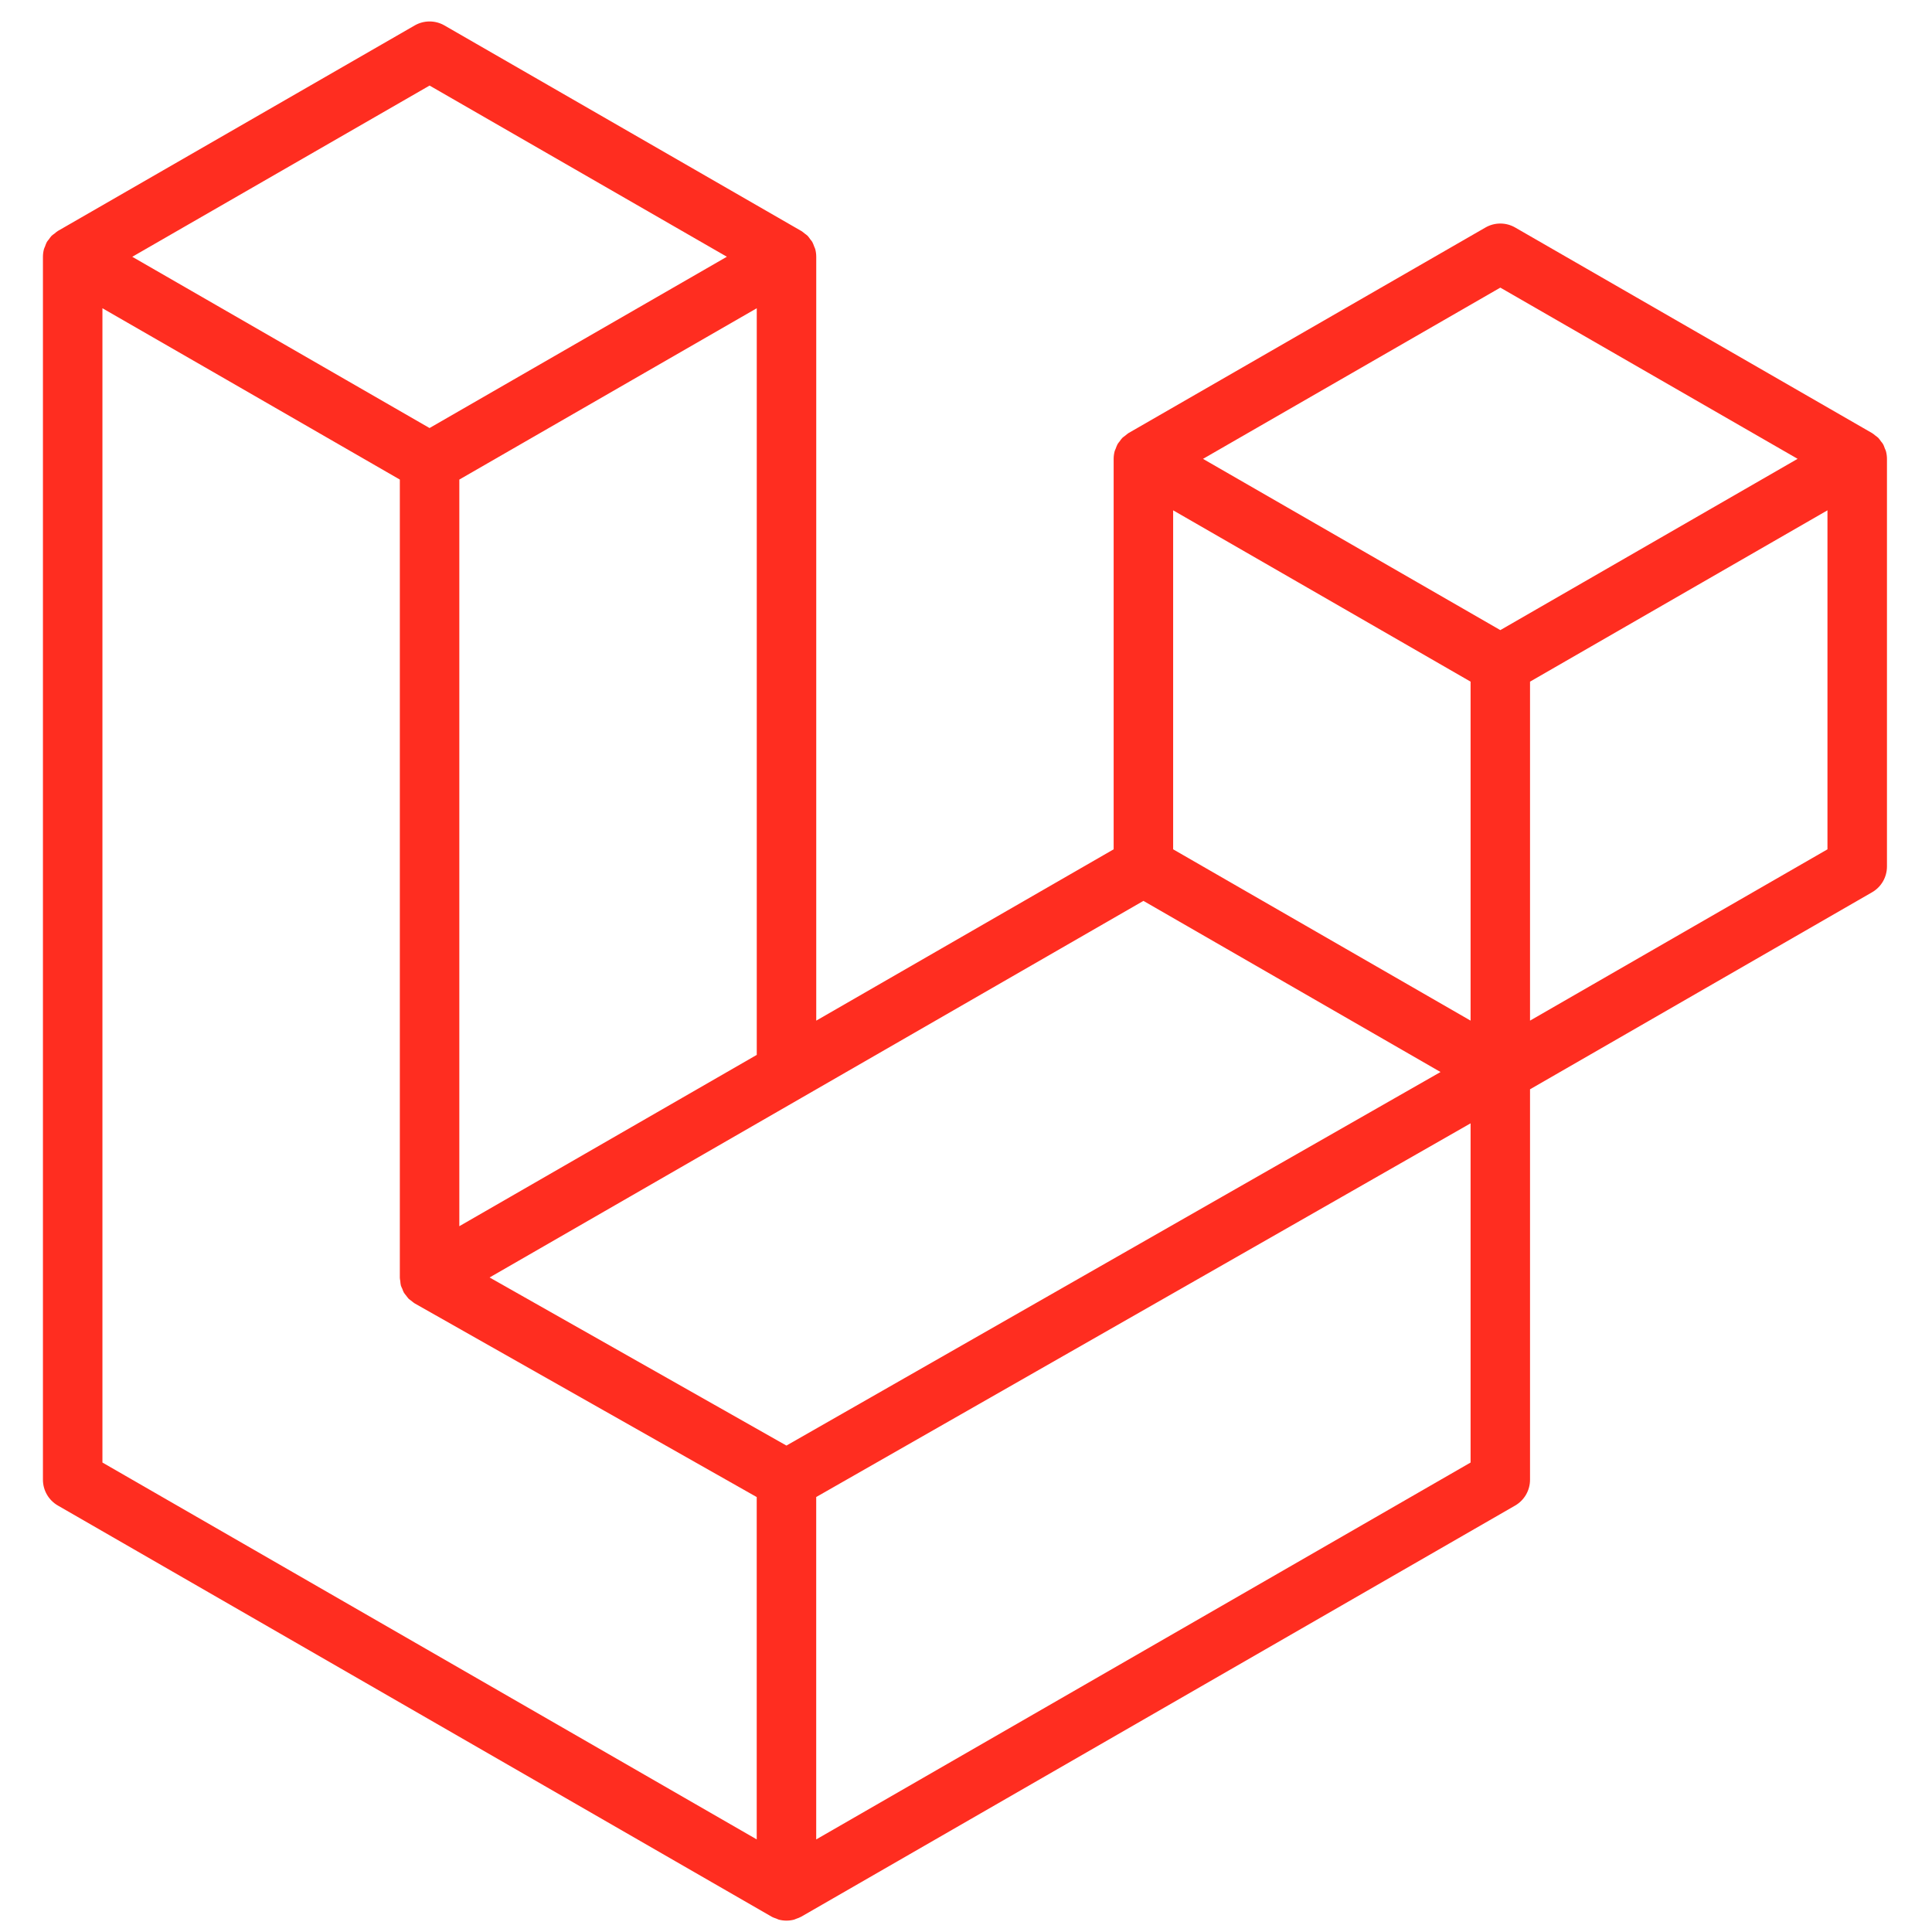
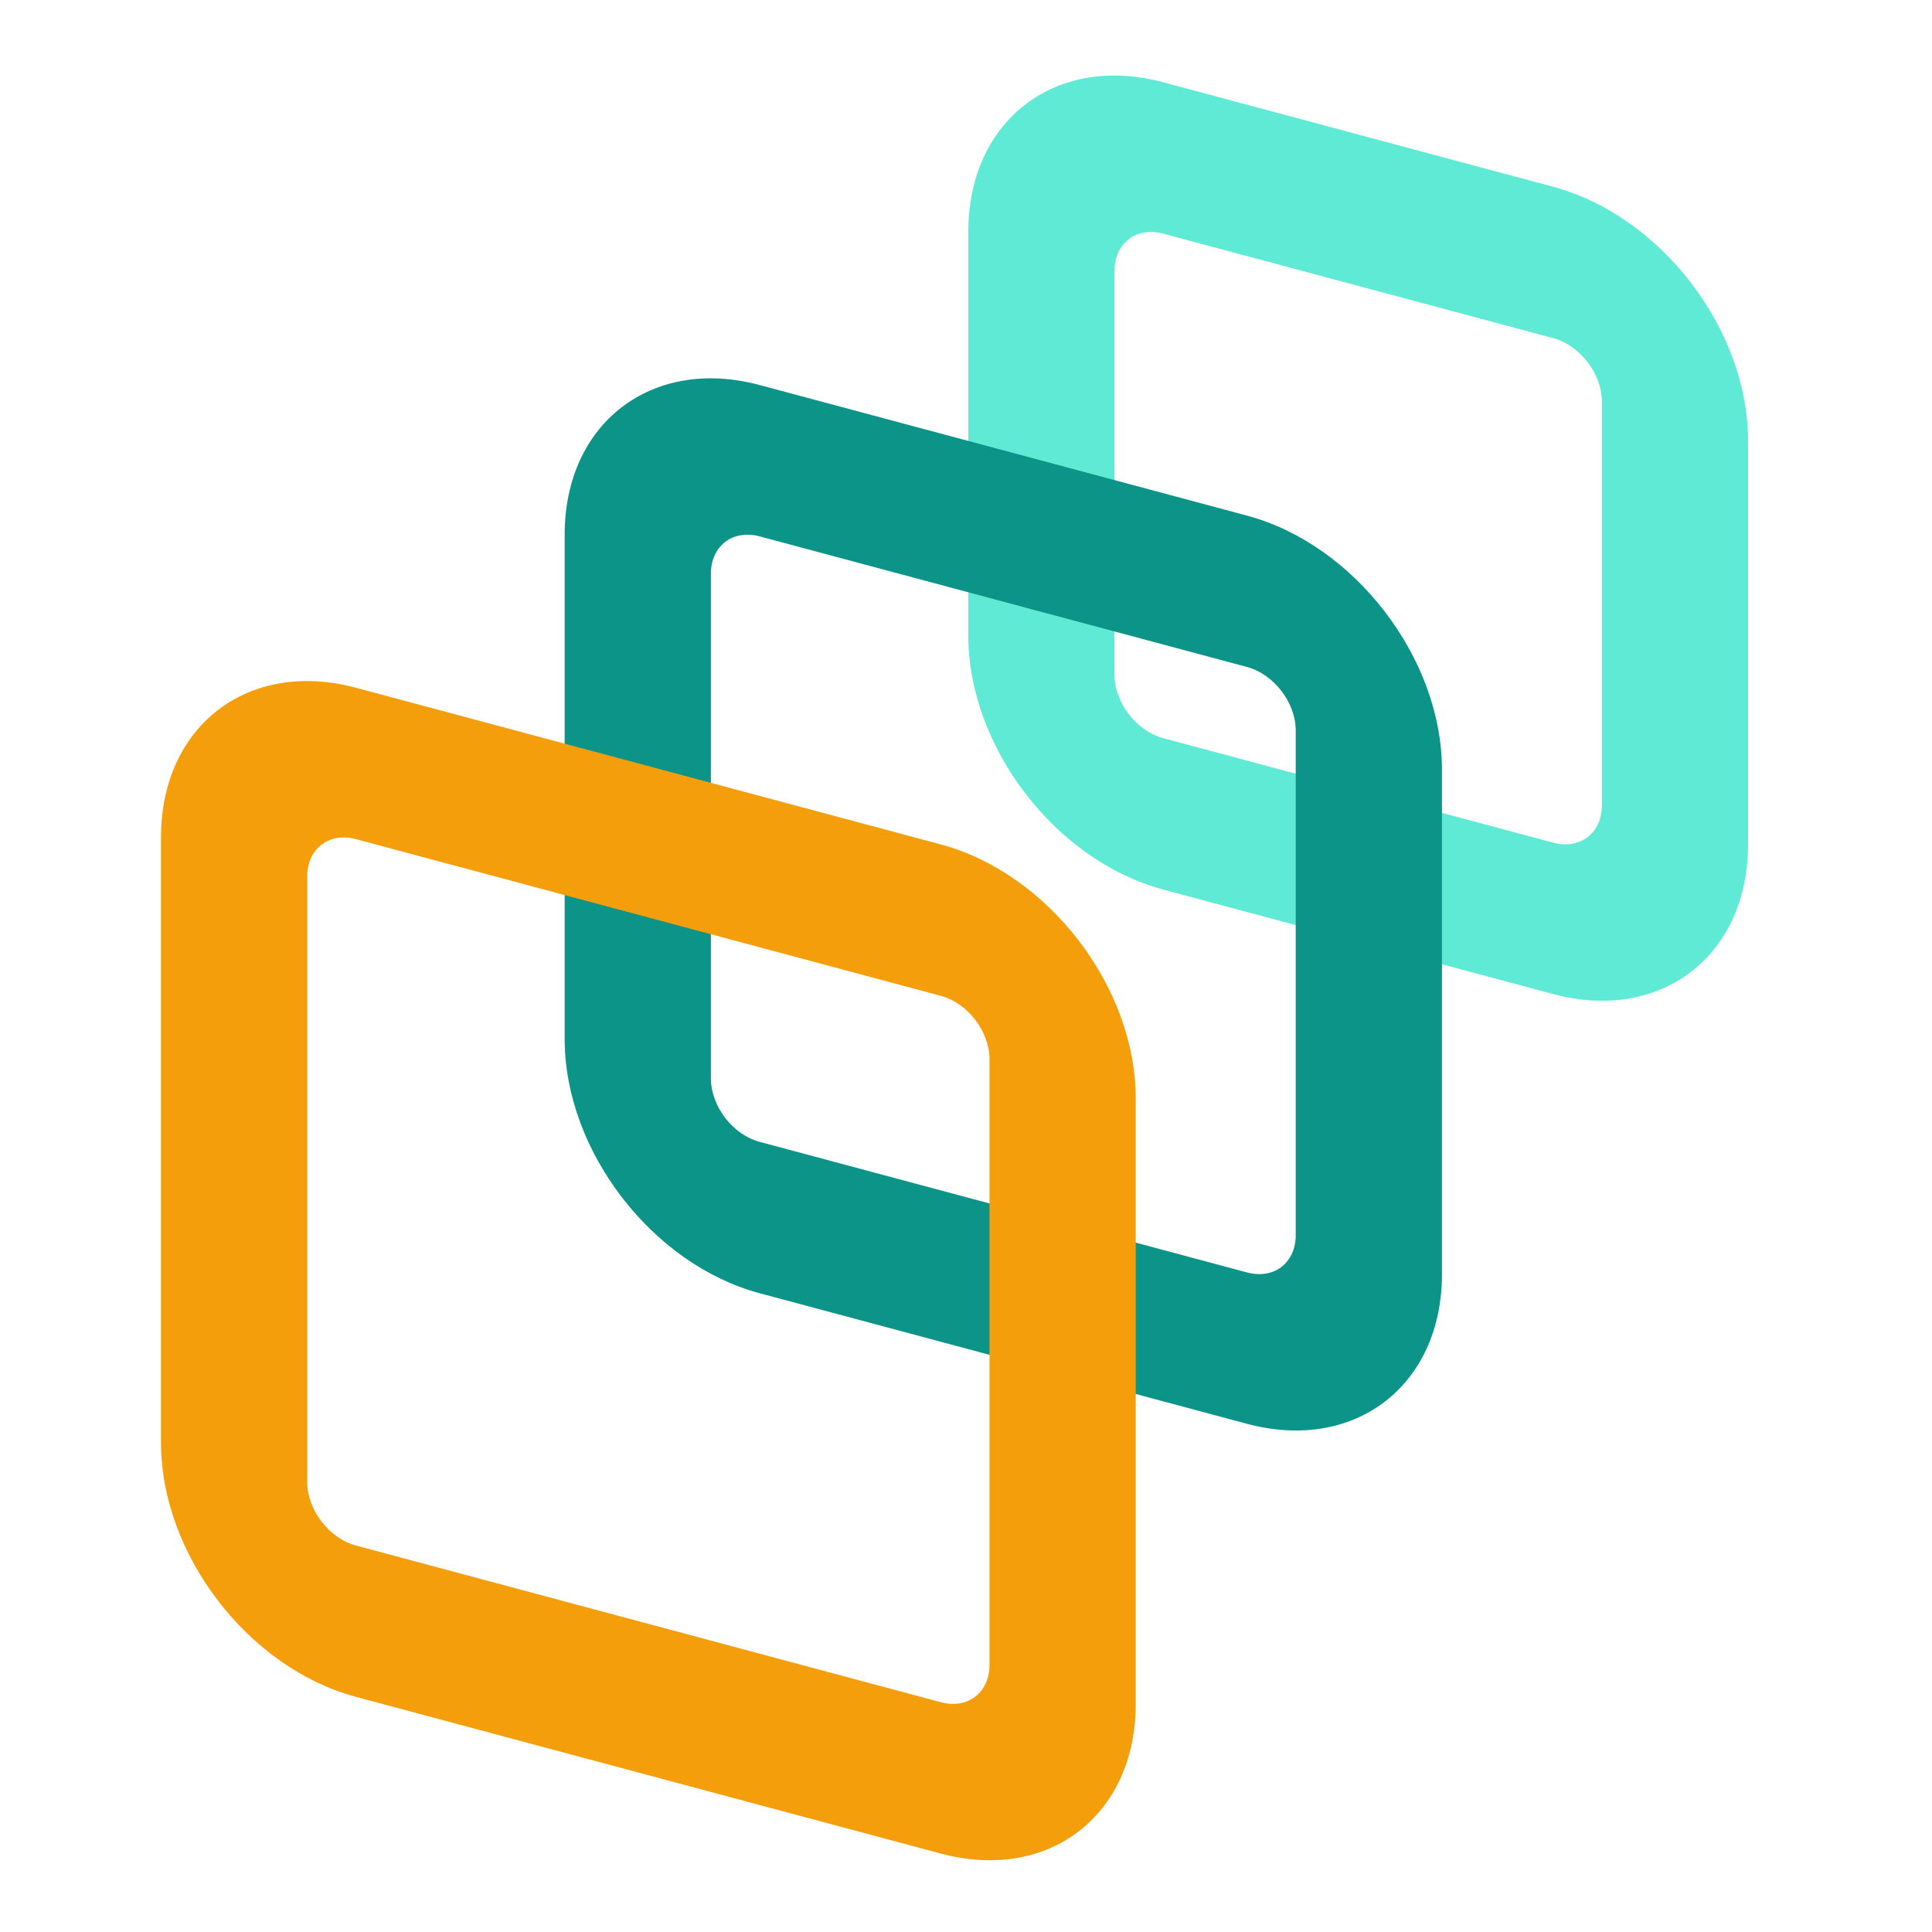
- <svg xmlns="http://www.w3.org/2000/svg" width="166" height="166" viewBox="0 0 166 166" fill="none">
-   <path fill-rule="evenodd" clip-rule="evenodd" d="M162.041 38.759C162.099 38.977 162.129 39.201 162.13 39.426V74.452C162.13 74.902 162.011 75.344 161.786 75.733C161.561 76.122 161.237 76.444 160.847 76.668L131.462 93.594V127.141C131.462 128.054 130.977 128.897 130.186 129.357L68.847 164.683C68.707 164.763 68.554 164.814 68.401 164.868C68.343 164.887 68.289 164.922 68.228 164.938C67.8 165.051 67.349 165.051 66.92 164.938C66.85 164.919 66.786 164.881 66.719 164.855C66.579 164.804 66.432 164.76 66.298 164.683L4.972 129.357C4.583 129.133 4.259 128.81 4.034 128.421C3.808 128.032 3.69 127.591 3.689 127.141L3.689 22.063C3.689 21.834 3.721 21.61 3.779 21.393C3.798 21.32 3.843 21.253 3.868 21.179C3.916 21.045 3.961 20.908 4.031 20.783C4.079 20.7 4.149 20.633 4.206 20.557C4.28 20.454 4.347 20.349 4.433 20.26C4.506 20.186 4.602 20.132 4.685 20.068C4.778 19.992 4.861 19.909 4.966 19.848L35.633 2.185C36.022 1.961 36.462 1.844 36.91 1.844C37.358 1.844 37.798 1.961 38.186 2.185L68.851 19.848H68.857C68.959 19.912 69.045 19.992 69.138 20.065C69.221 20.129 69.313 20.186 69.387 20.257C69.476 20.349 69.54 20.454 69.616 20.557C69.671 20.633 69.744 20.7 69.789 20.783C69.862 20.911 69.904 21.045 69.955 21.179C69.98 21.253 70.025 21.32 70.044 21.396C70.103 21.614 70.133 21.838 70.133 22.063V87.694L95.686 72.974V39.423C95.686 39.2 95.718 38.973 95.775 38.759C95.798 38.683 95.839 38.615 95.865 38.542C95.916 38.408 95.96 38.271 96.031 38.146C96.079 38.063 96.149 37.996 96.203 37.92C96.279 37.818 96.343 37.712 96.433 37.623C96.506 37.549 96.599 37.495 96.681 37.431C96.777 37.355 96.86 37.272 96.962 37.211L127.633 19.548C128.021 19.324 128.461 19.206 128.91 19.206C129.358 19.206 129.798 19.324 130.186 19.548L160.85 37.211C160.959 37.275 161.042 37.355 161.137 37.428C161.217 37.492 161.31 37.549 161.383 37.62C161.473 37.712 161.536 37.818 161.613 37.92C161.67 37.996 161.741 38.063 161.785 38.146C161.859 38.271 161.9 38.408 161.951 38.542C161.98 38.615 162.021 38.683 162.041 38.759ZM157.018 72.974V43.848L146.287 50.028L131.462 58.568V87.694L157.021 72.974H157.018ZM126.354 125.663V96.518L111.771 104.85L70.13 128.626V158.046L126.354 125.663ZM8.801 26.485V125.663L65.018 158.043V128.629L35.649 112L35.64 111.994L35.627 111.988C35.528 111.93 35.445 111.847 35.353 111.777C35.273 111.713 35.18 111.662 35.11 111.592L35.104 111.582C35.021 111.502 34.963 111.403 34.893 111.314C34.829 111.228 34.753 111.154 34.702 111.065L34.699 111.055C34.641 110.96 34.606 110.845 34.565 110.736C34.523 110.64 34.469 110.551 34.443 110.449C34.411 110.328 34.405 110.197 34.392 110.072C34.379 109.976 34.354 109.881 34.354 109.785V109.778V41.205L19.532 32.662L8.801 26.485ZM36.913 7.35L11.364 22.063L36.907 36.777L62.453 22.06L36.907 7.35H36.913ZM50.2 99.174L65.022 90.637V26.485L54.291 32.665L39.466 41.205V105.357L50.2 99.174ZM128.91 24.713L103.363 39.426L128.91 54.14L154.453 39.423L128.91 24.713ZM126.354 58.568L111.529 50.028L100.798 43.848V72.974L115.619 81.511L126.354 87.694V58.568ZM67.571 124.205L105.042 102.803L123.772 92.109L98.245 77.405L68.854 94.334L42.066 109.762L67.571 124.205Z" fill="#FF2D20" />
+ <svg xmlns="http://www.w3.org/2000/svg" width="48" height="48" viewBox="-4 0 48 48" fill="none" aria-label="ATMA Journey">
+   <path fill-rule="evenodd" clip-rule="evenodd" d="M34.587 8.4L24.9 5.805C24.231 5.626 23.689 6.042 23.689 6.734V16.762C23.689 17.455 24.231 18.161 24.9 18.34L34.587 20.936C35.255 21.115 35.798 20.699 35.798 20.007V9.979C35.798 9.286 35.255 8.58 34.587 8.4ZM24.9 2.044C22.225 1.327 20.057 2.991 20.057 5.761V15.789C20.057 18.558 22.225 21.384 24.9 22.101L34.587 24.697C37.262 25.413 39.43 23.75 39.43 20.98V10.952C39.43 8.183 37.262 5.357 34.587 4.64L24.9 2.044Z" fill="#5EEAD4" />
+   <path fill-rule="evenodd" clip-rule="evenodd" d="M26.981 16.571L14.873 13.326C14.204 13.147 13.662 13.563 13.662 14.255V26.791C13.662 27.483 14.204 28.19 14.873 28.369L26.981 31.613C27.65 31.793 28.192 31.377 28.192 30.684V18.149C28.192 17.456 27.65 16.75 26.981 16.571ZM14.873 9.566C12.198 8.849 10.029 10.513 10.029 13.282V25.818C10.029 28.587 12.198 31.413 14.873 32.13L26.981 35.374C29.656 36.091 31.825 34.427 31.825 31.658V19.122C31.825 16.353 29.656 13.527 26.981 12.81L14.873 9.566Z" fill="#0D9488" />
+   <path fill-rule="evenodd" clip-rule="evenodd" d="M19.374 24.741L4.843 20.848C4.175 20.669 3.633 21.084 3.633 21.777V36.819C3.633 37.512 4.175 38.218 4.843 38.398L19.374 42.291C20.042 42.47 20.584 42.054 20.584 41.362V26.319C20.584 25.627 20.042 24.92 19.374 24.741ZM4.843 17.087C2.168 16.37 0 18.034 0 20.803V35.846C0 38.615 2.168 41.441 4.843 42.158L19.374 46.051C22.049 46.768 24.217 45.104 24.217 42.335V27.292C24.217 24.523 22.049 21.697 19.374 20.98L4.843 17.087Z" fill="#F59E0B" />
</svg>
